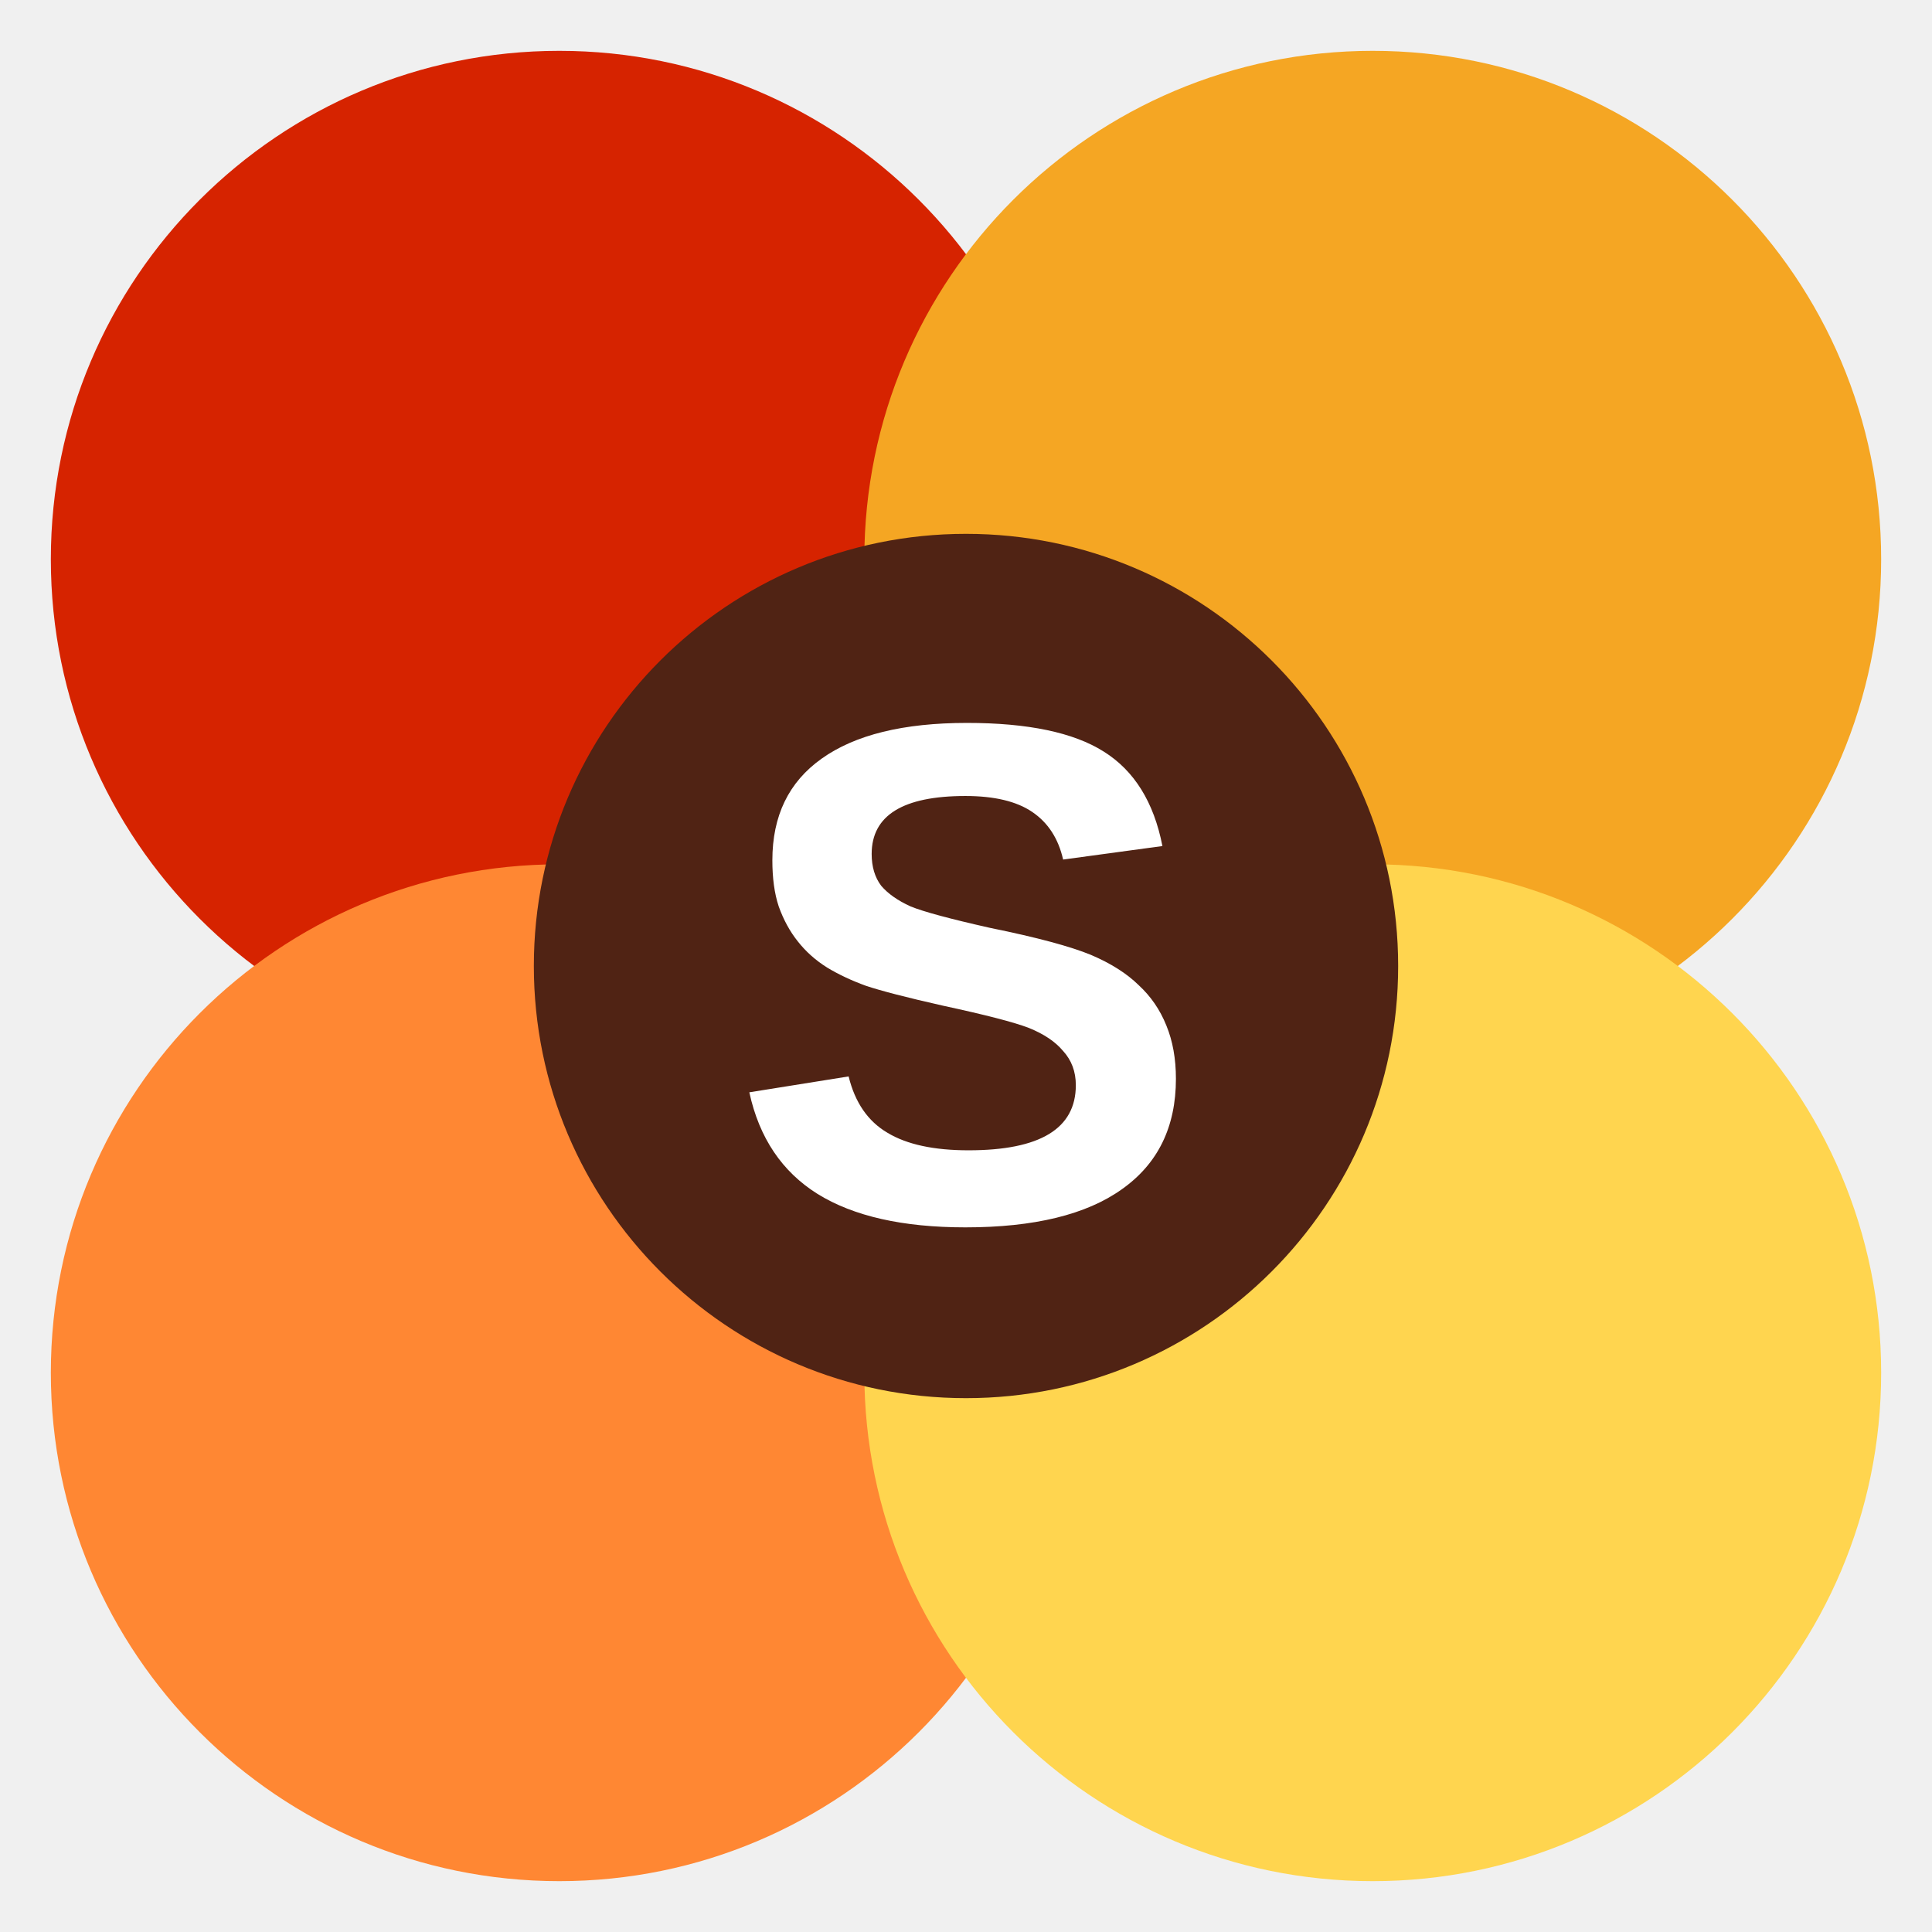
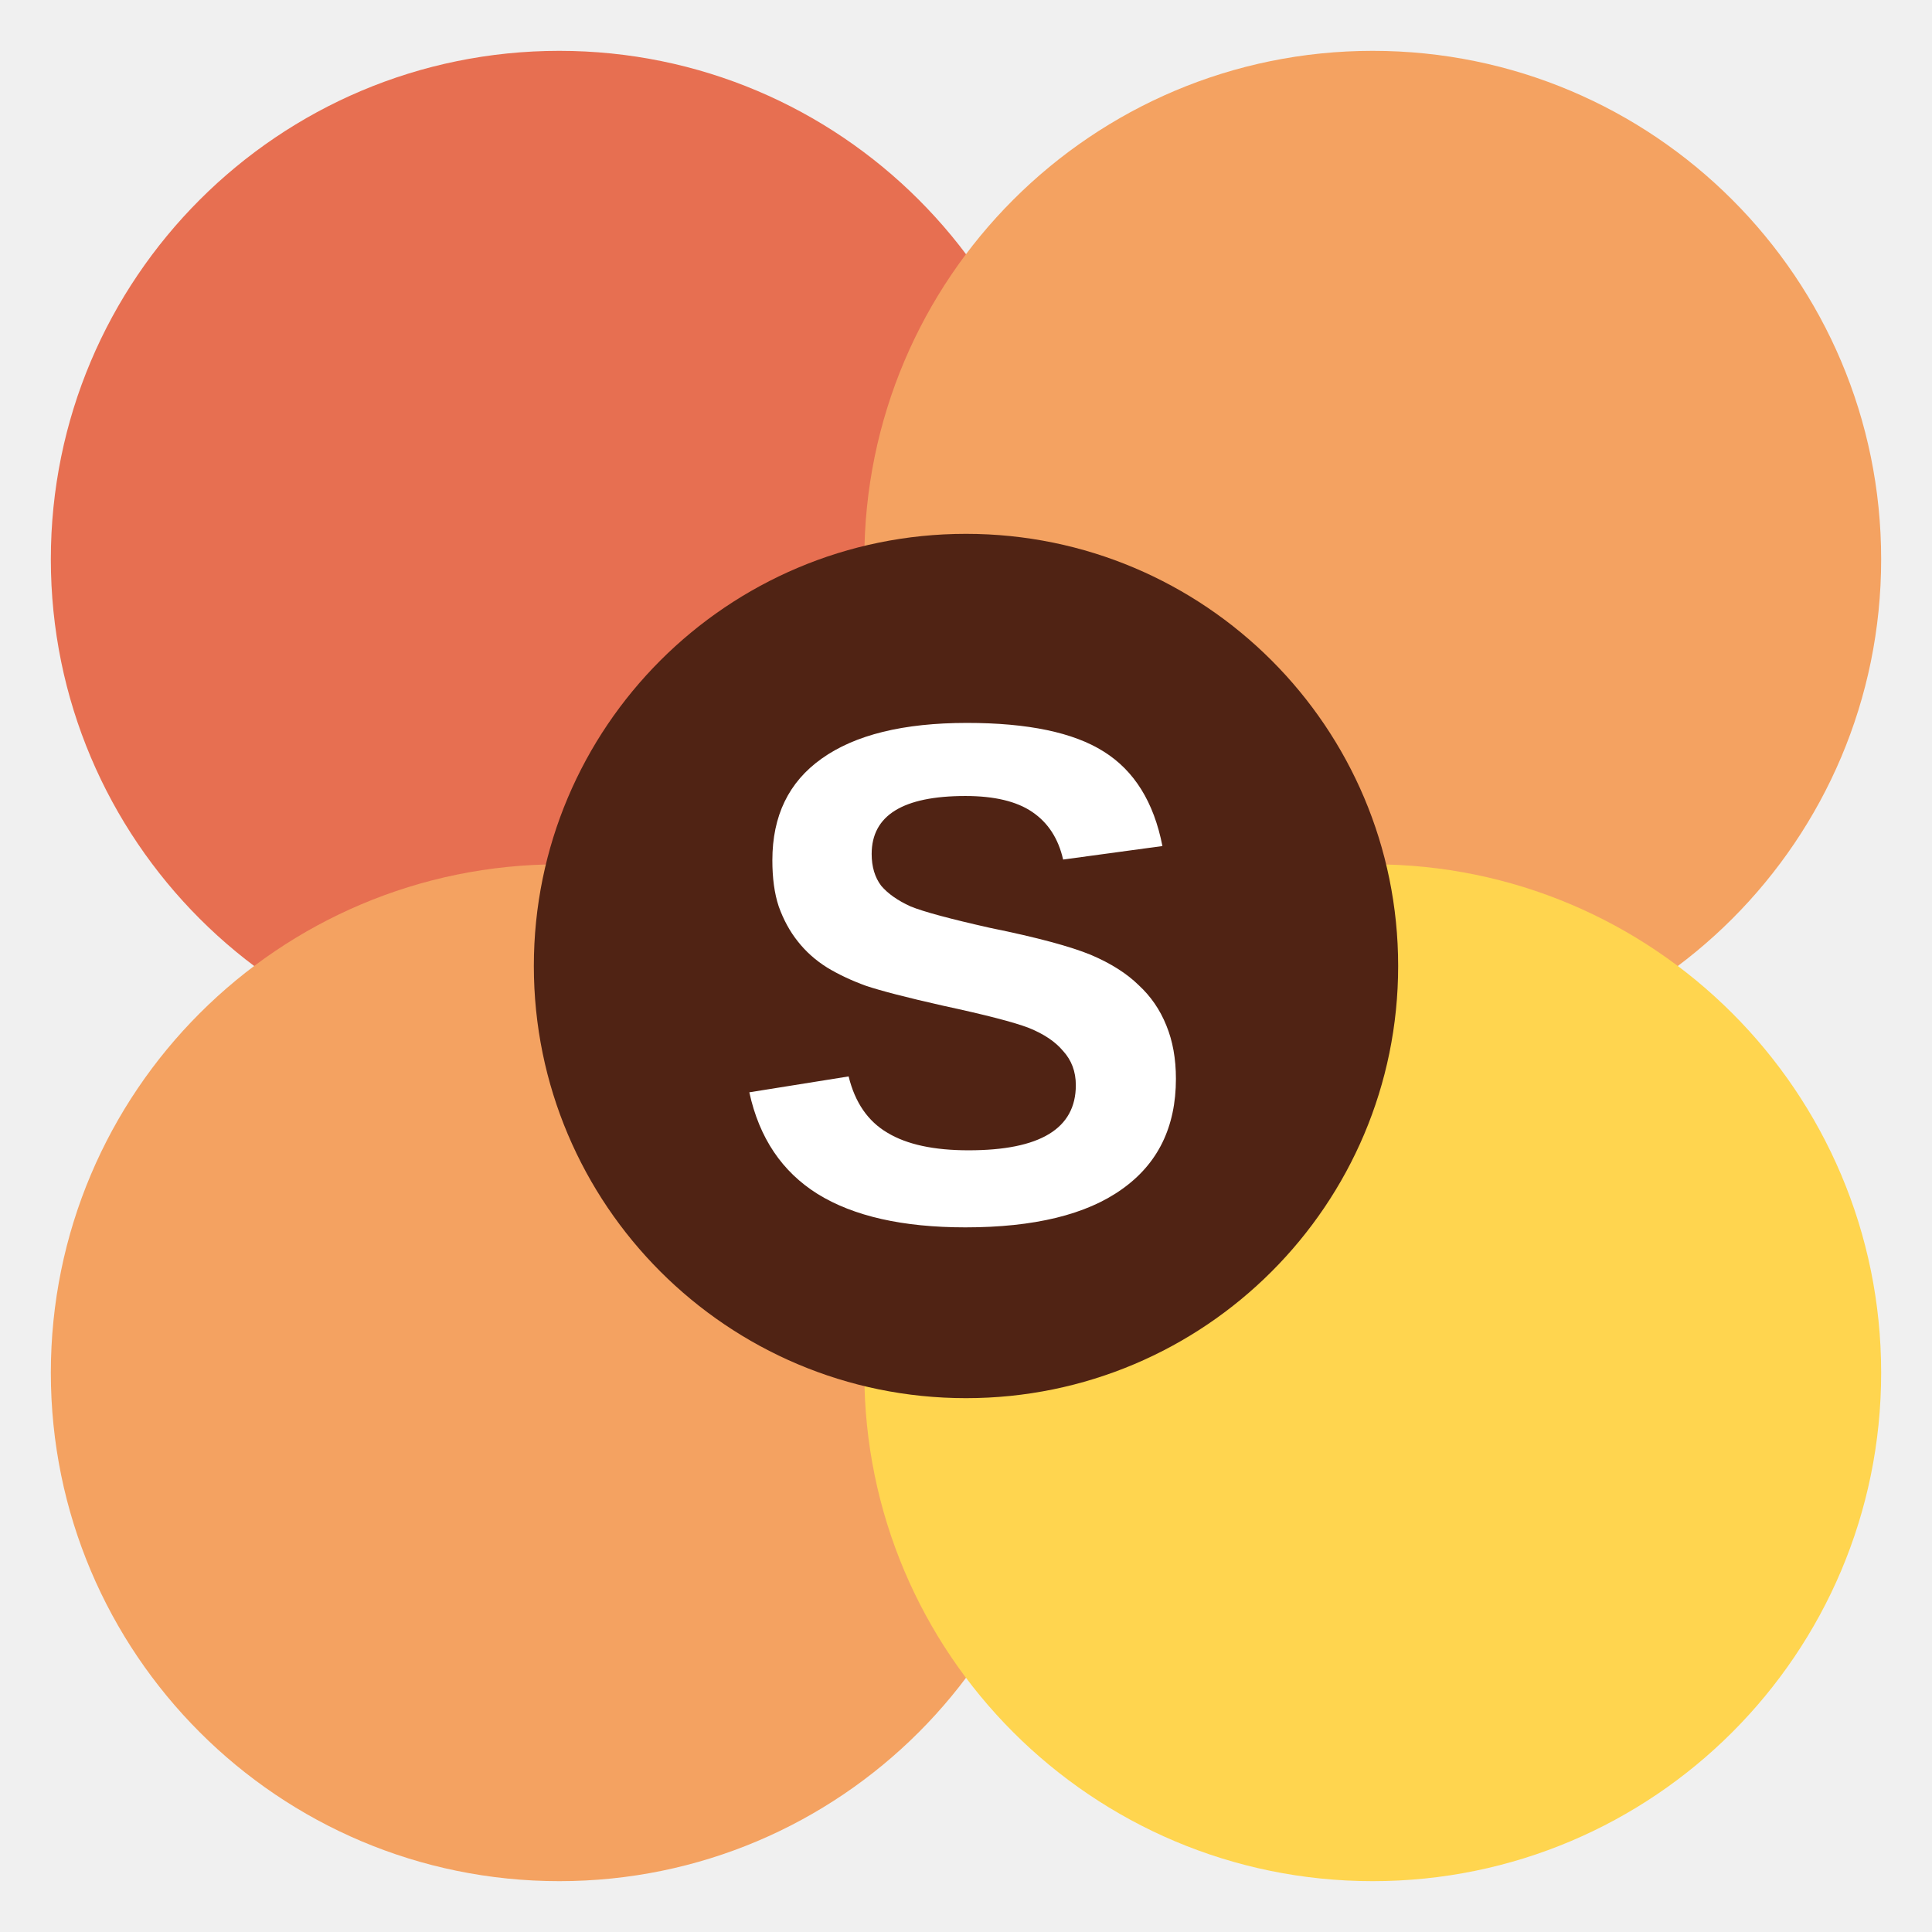
<svg xmlns="http://www.w3.org/2000/svg" viewBox="5 5 38 38" fill="none">
-   <circle cx="16" cy="16" r="10" fill="#D62300" />
-   <circle cx="32" cy="16" r="10" fill="#F5A623" />
-   <circle cx="16" cy="32" r="10" fill="#FF8733" />
+   <circle cx="16" cy="16" r="10" fill="#E76F51" />
+   <circle cx="32" cy="16" r="10" fill="#F4A261" />
+   <circle cx="16" cy="32" r="10" fill="#F4A261" />
  <circle cx="32" cy="32" r="10" fill="#FFD54F" />
  <circle cx="24" cy="24" r="8.5" fill="#502314" />
  <text x="24" y="29" text-anchor="middle" fill="white" font-size="14" font-weight="900" font-family="Arial, sans-serif">S</text>
</svg>
